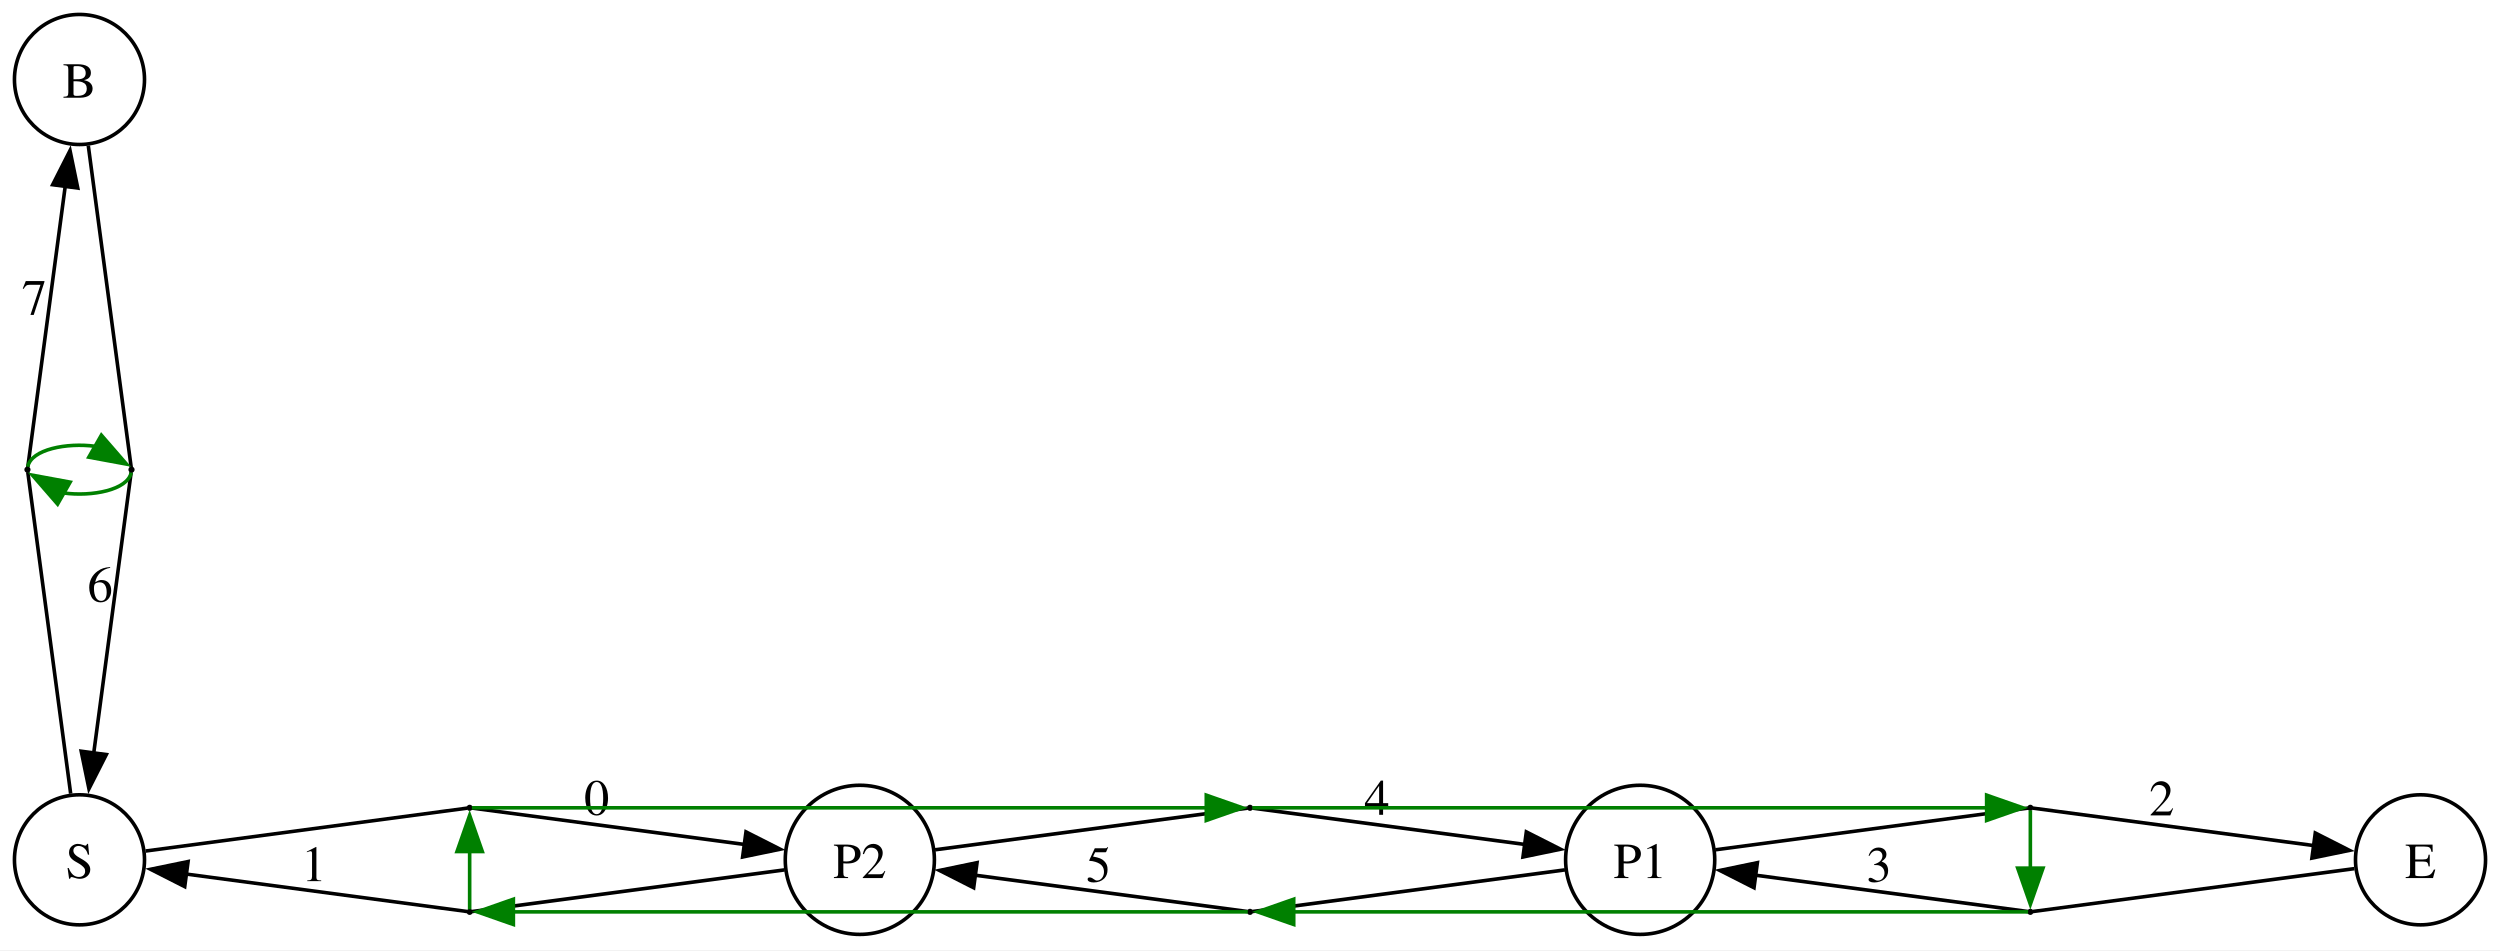
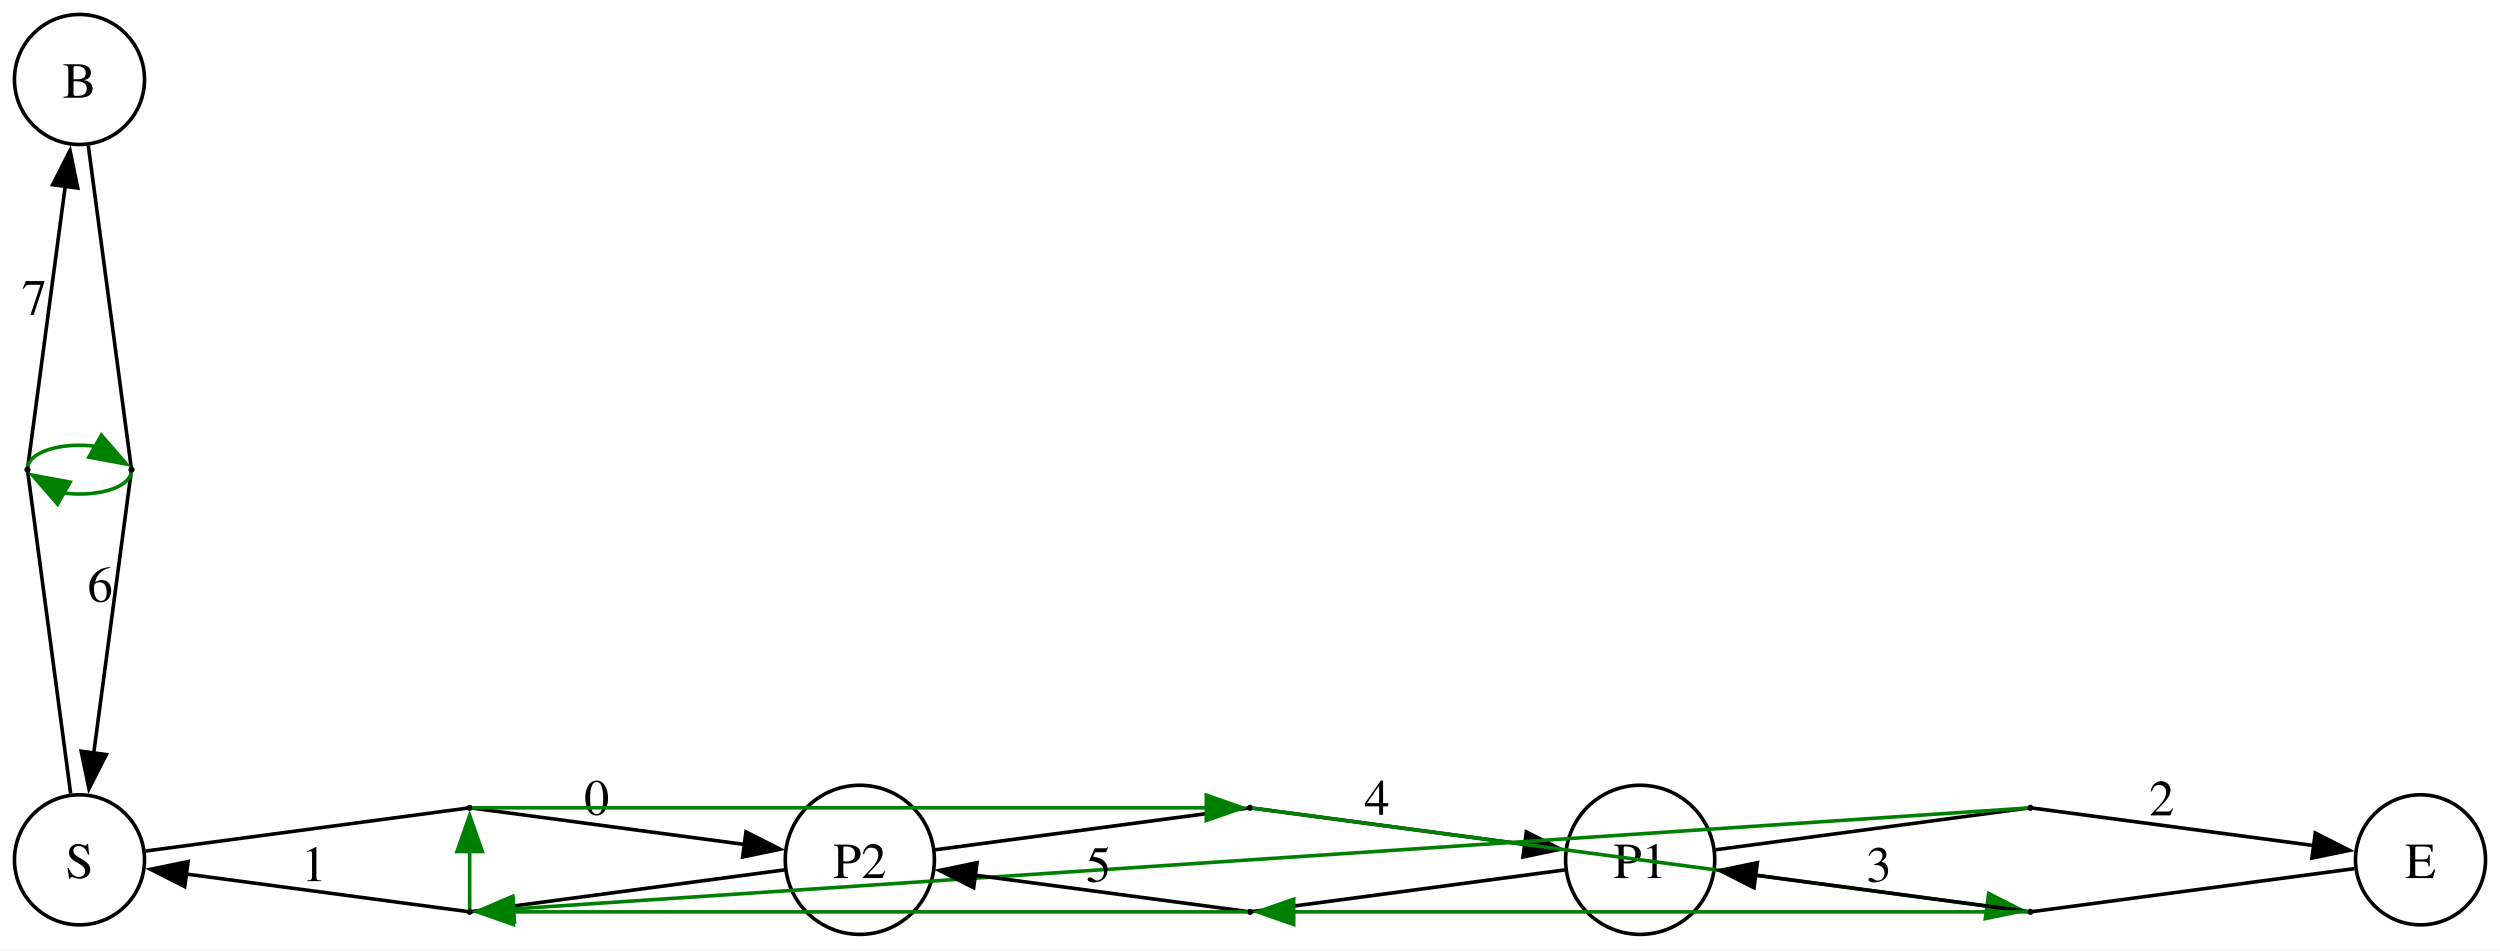
<svg xmlns="http://www.w3.org/2000/svg" width="692pt" height="263pt" viewBox="0.00 0.00 692.00 263.00">
  <g id="graph0" class="graph" transform="scale(1 1) rotate(0) translate(4 259)">
    <polygon fill="white" stroke="none" points="-4,4 -4,-259 688,-259 688,4 -4,4" />
    <g id="node1" class="node">
      <ellipse fill="none" stroke="black" cx="18" cy="-21" rx="18" ry="18" />
      <text text-anchor="middle" x="18" y="-15.95" font-family="Times,serif" font-size="14.00">S</text>
    </g>
    <g id="node6" class="node">
      <ellipse fill="black" stroke="black" cx="126" cy="-35.4" rx="0.36" ry="0.36" />
    </g>
    <g id="edge1" class="edge">
      <path fill="none" stroke="black" d="M36.32,-23.44C65.21,-27.29 118.75,-34.43 125.33,-35.31" />
    </g>
    <g id="node13" class="node">
      <ellipse fill="black" stroke="black" cx="3.6" cy="-129" rx="0.36" ry="0.36" />
    </g>
    <g id="edge22" class="edge">
      <path fill="none" stroke="black" d="M15.56,-39.32C11.71,-68.21 4.57,-121.75 3.69,-128.33" />
    </g>
    <g id="node2" class="node">
      <ellipse fill="none" stroke="black" cx="666" cy="-21" rx="18" ry="18" />
      <text text-anchor="middle" x="666" y="-15.95" font-family="Times,serif" font-size="14.00">E</text>
    </g>
    <g id="node10" class="node">
      <ellipse fill="black" stroke="black" cx="558" cy="-6.6" rx="0.36" ry="0.36" />
    </g>
    <g id="edge10" class="edge">
      <path fill="none" stroke="black" d="M647.68,-18.56C618.79,-14.71 565.25,-7.57 558.67,-6.69" />
    </g>
    <g id="node3" class="node">
      <ellipse fill="none" stroke="black" cx="450" cy="-21" rx="20.64" ry="20.64" />
      <text text-anchor="middle" x="450" y="-15.95" font-family="Times,serif" font-size="14.00">P1</text>
    </g>
    <g id="node9" class="node">
      <ellipse fill="black" stroke="black" cx="558" cy="-35.4" rx="0.36" ry="0.36" />
    </g>
    <g id="edge7" class="edge">
      <path fill="none" stroke="black" d="M470.82,-23.78C500.25,-27.7 551.12,-34.48 557.37,-35.32" />
    </g>
    <g id="node11" class="node">
      <ellipse fill="black" stroke="black" cx="342" cy="-6.6" rx="0.36" ry="0.36" />
    </g>
    <g id="edge16" class="edge">
      <path fill="none" stroke="black" d="M429.18,-18.22C399.75,-14.3 348.88,-7.52 342.63,-6.68" />
    </g>
    <g id="node4" class="node">
      <ellipse fill="none" stroke="black" cx="234" cy="-21" rx="20.64" ry="20.64" />
      <text text-anchor="middle" x="234" y="-15.95" font-family="Times,serif" font-size="14.00">P2</text>
    </g>
    <g id="node7" class="node">
      <ellipse fill="black" stroke="black" cx="342" cy="-35.4" rx="0.36" ry="0.36" />
    </g>
    <g id="edge13" class="edge">
      <path fill="none" stroke="black" d="M254.82,-23.78C284.25,-27.7 335.12,-34.48 341.37,-35.32" />
    </g>
    <g id="node8" class="node">
      <ellipse fill="black" stroke="black" cx="126" cy="-6.6" rx="0.36" ry="0.36" />
    </g>
    <g id="edge4" class="edge">
      <path fill="none" stroke="black" d="M213.18,-18.22C183.75,-14.3 132.88,-7.52 126.63,-6.68" />
    </g>
    <g id="node5" class="node">
      <ellipse fill="none" stroke="black" cx="18" cy="-237" rx="18" ry="18" />
      <text text-anchor="middle" x="18" y="-231.95" font-family="Times,serif" font-size="14.00">B</text>
    </g>
    <g id="node12" class="node">
      <ellipse fill="black" stroke="black" cx="32.4" cy="-129" rx="0.36" ry="0.36" />
    </g>
    <g id="edge19" class="edge">
      <path fill="none" stroke="black" d="M20.44,-218.68C24.29,-189.79 31.43,-136.25 32.31,-129.67" />
    </g>
    <g id="edge2" class="edge">
      <path fill="none" stroke="black" d="M126.69,-35.31C132.43,-34.54 172.81,-29.16 202.35,-25.22" />
      <polygon fill="black" stroke="black" points="202.49,-28.73 211.94,-23.94 201.56,-21.79 202.49,-28.73" />
      <text text-anchor="middle" x="161.15" y="-33.46" font-family="Times,serif" font-size="14.00">0</text>
    </g>
    <g id="edge3" class="edge">
      <path fill="none" stroke="green" d="M126.62,-35.4C137.43,-35.4 286.63,-35.4 330.16,-35.4" />
      <polygon fill="green" stroke="green" points="329.9,-38.9 339.9,-35.4 329.9,-31.9 329.9,-38.9" />
    </g>
    <g id="edge14" class="edge">
      <path fill="none" stroke="black" d="M342.69,-35.31C348.43,-34.54 388.81,-29.16 418.35,-25.22" />
      <polygon fill="black" stroke="black" points="418.49,-28.73 427.94,-23.94 417.56,-21.79 418.49,-28.73" />
      <text text-anchor="middle" x="377.15" y="-33.46" font-family="Times,serif" font-size="14.00">4</text>
    </g>
    <g id="edge15" class="edge">
-       <path fill="none" stroke="green" d="M342.62,-35.4C353.43,-35.4 502.63,-35.4 546.16,-35.4" />
-       <polygon fill="green" stroke="green" points="545.9,-38.9 555.9,-35.4 545.9,-31.9 545.9,-38.9" />
+       <path fill="none" stroke="green" d="M342.62,-35.32C353.43,-33.88 502.63,-13.98 546.16,-8.18" />
+       <polygon fill="green" stroke="green" points="546.47,-11.67 555.92,-6.88 545.54,-4.73 546.47,-11.67" />
    </g>
    <g id="edge5" class="edge">
      <path fill="none" stroke="black" d="M125.31,-6.69C119.41,-7.48 76.93,-13.14 47.22,-17.1" />
      <polygon fill="black" stroke="black" points="47.13,-13.58 37.68,-18.38 48.06,-20.52 47.13,-13.58" />
      <text text-anchor="middle" x="82.89" y="-15.1" font-family="Times,serif" font-size="14.00">1</text>
    </g>
    <g id="edge6" class="edge">
      <path fill="none" stroke="green" d="M126,-7.31C126,-9.57 126,-16.83 126,-23.4" />
      <polygon fill="green" stroke="green" points="122.5,-23.3 126,-33.3 129.5,-23.3 122.5,-23.3" />
    </g>
    <g id="edge8" class="edge">
      <path fill="none" stroke="black" d="M558.69,-35.31C564.59,-34.52 607.07,-28.86 636.78,-24.9" />
      <polygon fill="black" stroke="black" points="636.87,-28.42 646.32,-23.62 635.94,-21.48 636.87,-28.42" />
      <text text-anchor="middle" x="594.36" y="-33.3" font-family="Times,serif" font-size="14.00">2</text>
    </g>
    <g id="edge9" class="edge">
-       <path fill="none" stroke="green" d="M558,-34.69C558,-32.43 558,-25.17 558,-18.6" />
-       <polygon fill="green" stroke="green" points="561.5,-18.7 558,-8.7 554.5,-18.7 561.5,-18.7" />
+       <path fill="none" stroke="green" d="M557.3,-35.35C539.95,-34.2 205.69,-11.91 137.92,-7.39" />
+       <polygon fill="green" stroke="green" points="138.39,-3.92 128.18,-6.75 137.92,-10.9 138.39,-3.92" />
    </g>
    <g id="edge11" class="edge">
      <path fill="none" stroke="black" d="M557.31,-6.69C551.57,-7.46 511.19,-12.84 481.65,-16.78" />
      <polygon fill="black" stroke="black" points="481.51,-13.27 472.06,-18.06 482.44,-20.21 481.51,-13.27" />
      <text text-anchor="middle" x="516.1" y="-14.94" font-family="Times,serif" font-size="14.00">3</text>
    </g>
    <g id="edge12" class="edge">
      <path fill="none" stroke="green" d="M557.38,-6.6C546.57,-6.6 397.37,-6.6 353.84,-6.6" />
      <polygon fill="green" stroke="green" points="354.1,-3.1 344.1,-6.6 354.1,-10.1 354.1,-3.1" />
    </g>
    <g id="edge17" class="edge">
      <path fill="none" stroke="black" d="M341.31,-6.69C335.57,-7.46 295.19,-12.84 265.65,-16.78" />
      <polygon fill="black" stroke="black" points="265.51,-13.27 256.06,-18.06 266.44,-20.21 265.51,-13.27" />
      <text text-anchor="middle" x="300.1" y="-14.94" font-family="Times,serif" font-size="14.00">5</text>
    </g>
    <g id="edge18" class="edge">
      <path fill="none" stroke="green" d="M341.38,-6.6C330.57,-6.6 181.37,-6.6 137.84,-6.6" />
      <polygon fill="green" stroke="green" points="138.1,-3.1 128.1,-6.6 138.1,-10.1 138.1,-3.1" />
    </g>
    <g id="edge20" class="edge">
      <path fill="none" stroke="black" d="M32.31,-128.31C31.52,-122.41 25.86,-79.93 21.9,-50.22" />
      <polygon fill="black" stroke="black" points="25.42,-50.13 20.62,-40.68 18.48,-51.06 25.42,-50.13" />
      <text text-anchor="middle" x="23.73" y="-92.47" font-family="Times,serif" font-size="14.00">6</text>
    </g>
    <g id="edge21" class="edge">
      <path fill="none" stroke="green" d="M32.32,-128.18C31.32,-123.36 21.49,-121.48 13.61,-122.54" />
      <polygon fill="green" stroke="green" points="11.94,-119.46 4.99,-127.46 15.41,-125.54 11.94,-119.46" />
    </g>
    <g id="edge23" class="edge">
      <path fill="none" stroke="black" d="M3.69,-129.69C4.48,-135.59 10.14,-178.07 14.1,-207.78" />
      <polygon fill="black" stroke="black" points="10.58,-207.87 15.38,-217.32 17.52,-206.94 10.58,-207.87" />
      <text text-anchor="middle" x="5.52" y="-171.93" font-family="Times,serif" font-size="14.00">7</text>
    </g>
    <g id="edge24" class="edge">
      <path fill="none" stroke="green" d="M3.68,-129.82C4.68,-134.64 14.51,-136.52 22.39,-135.46" />
      <polygon fill="green" stroke="green" points="24.06,-138.54 31.01,-130.54 20.59,-132.46 24.06,-138.54" />
    </g>
  </g>
</svg>
